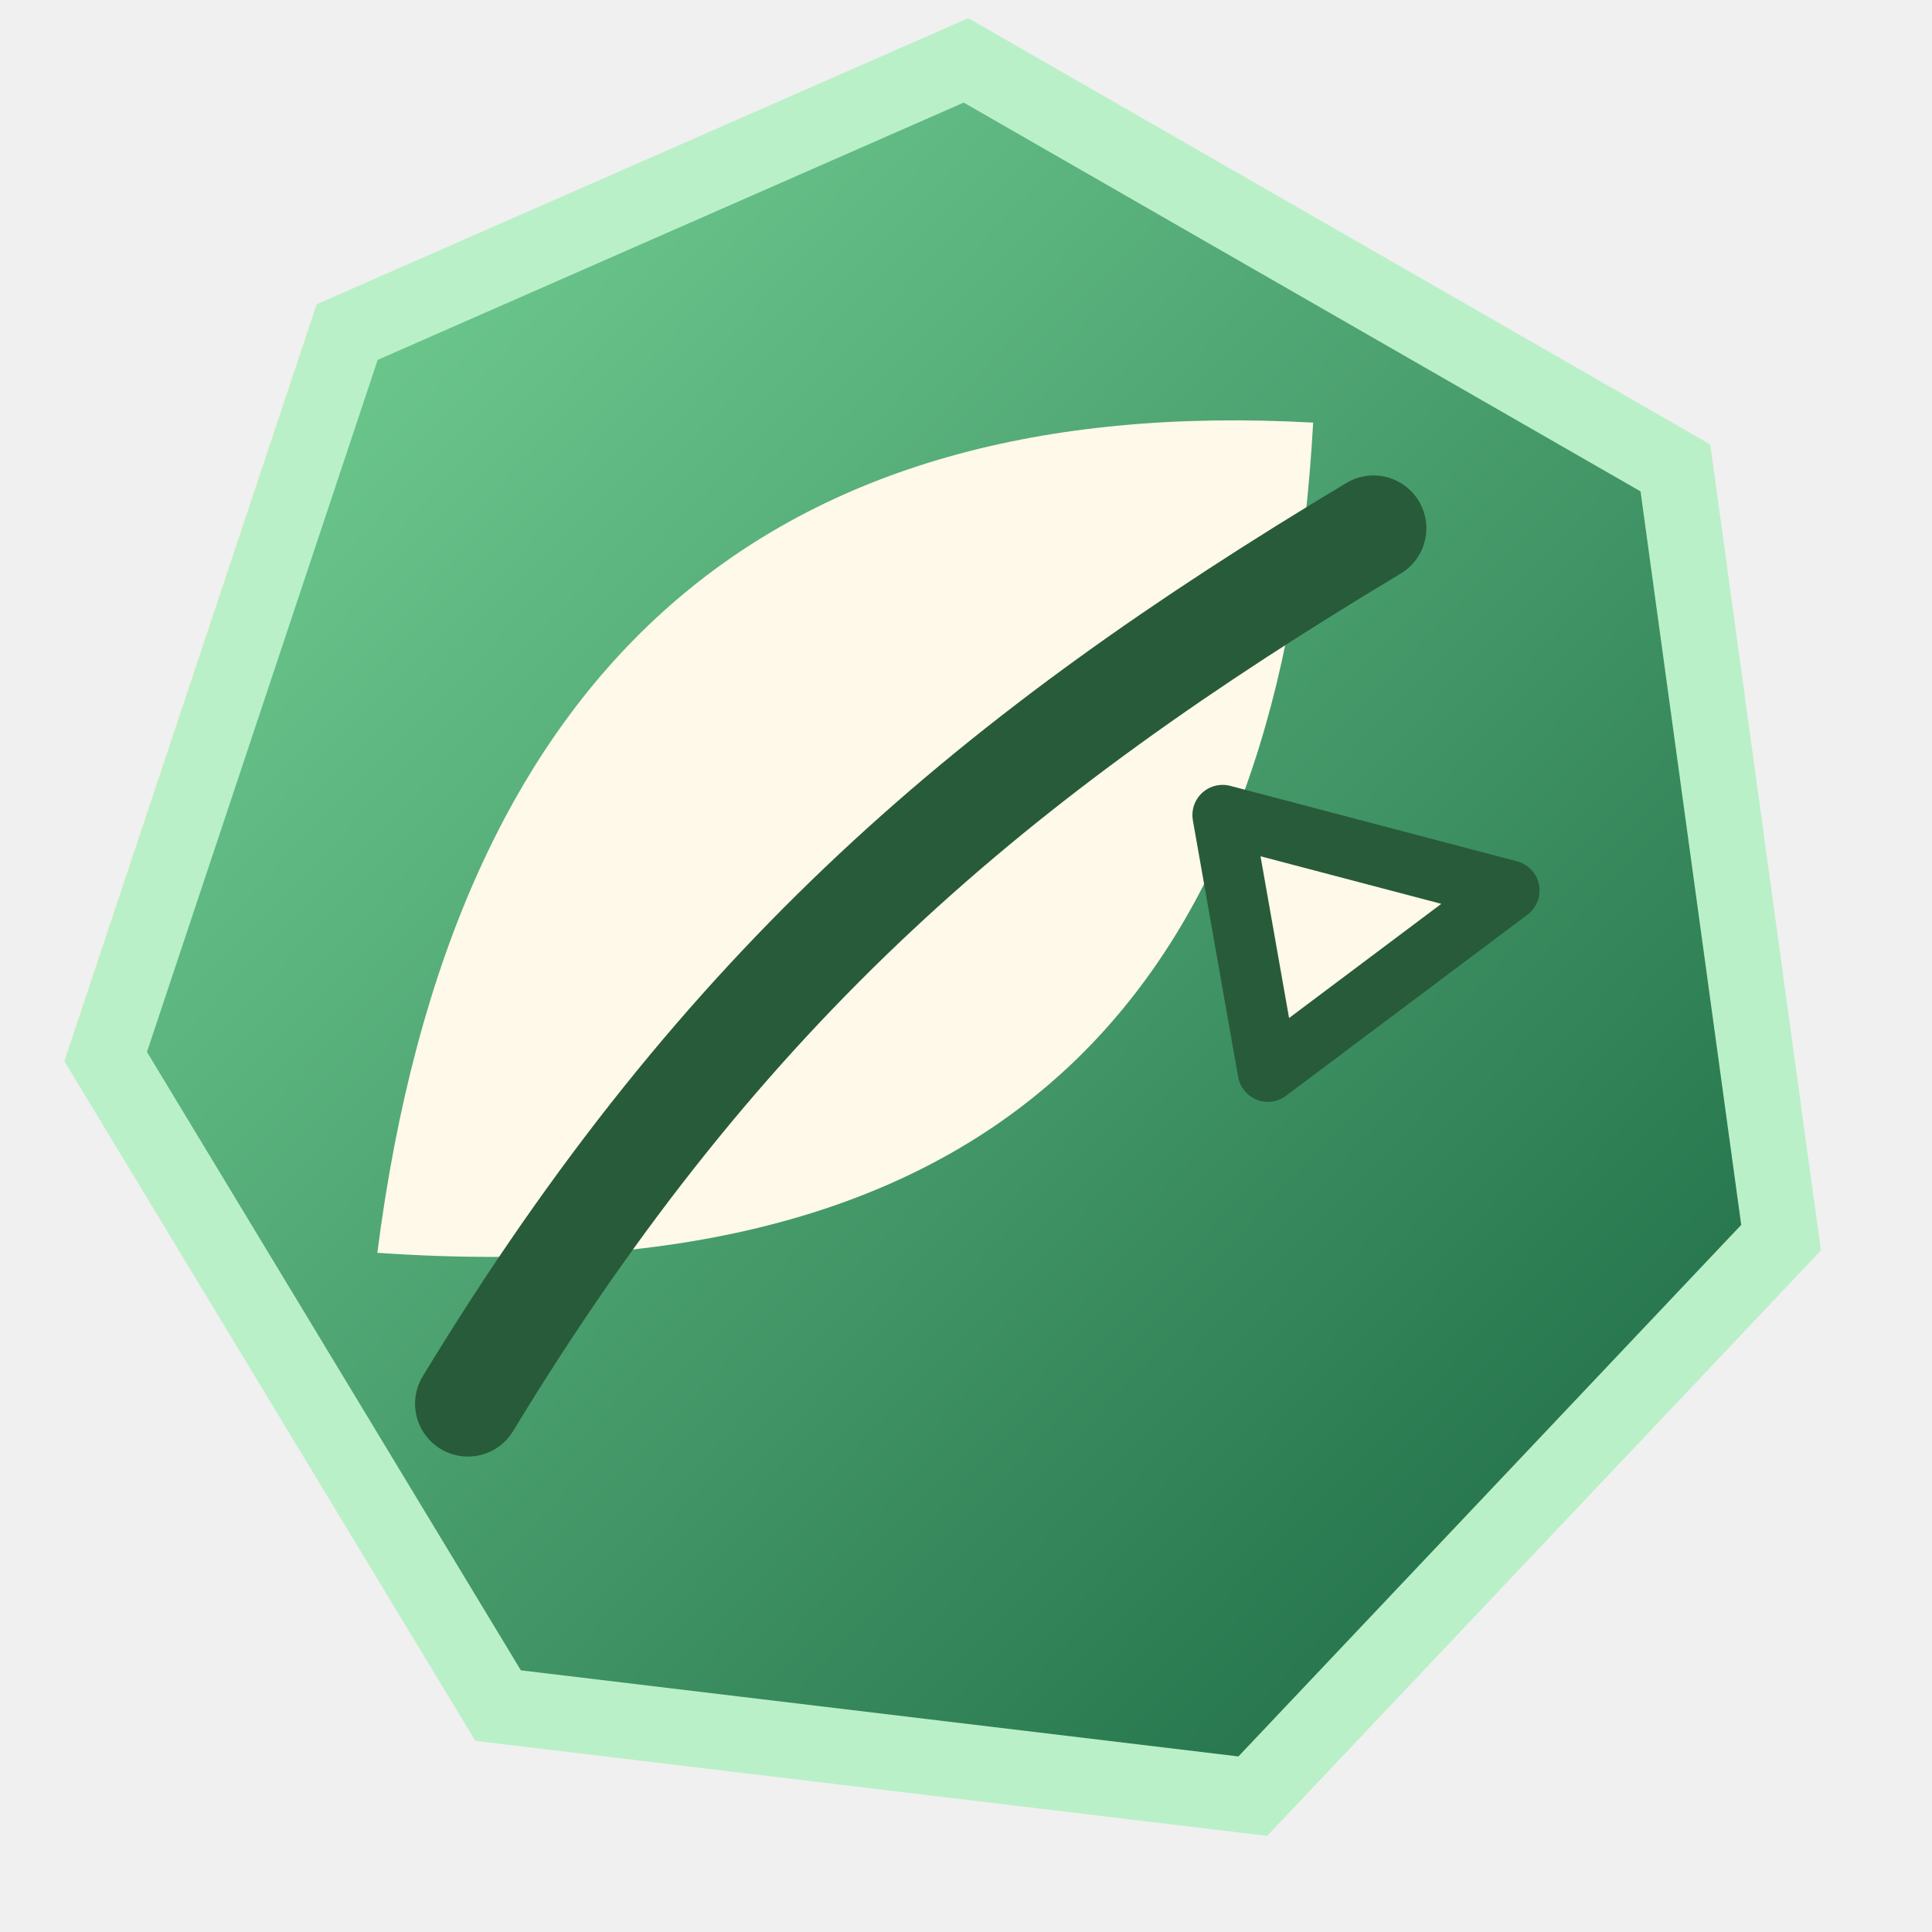
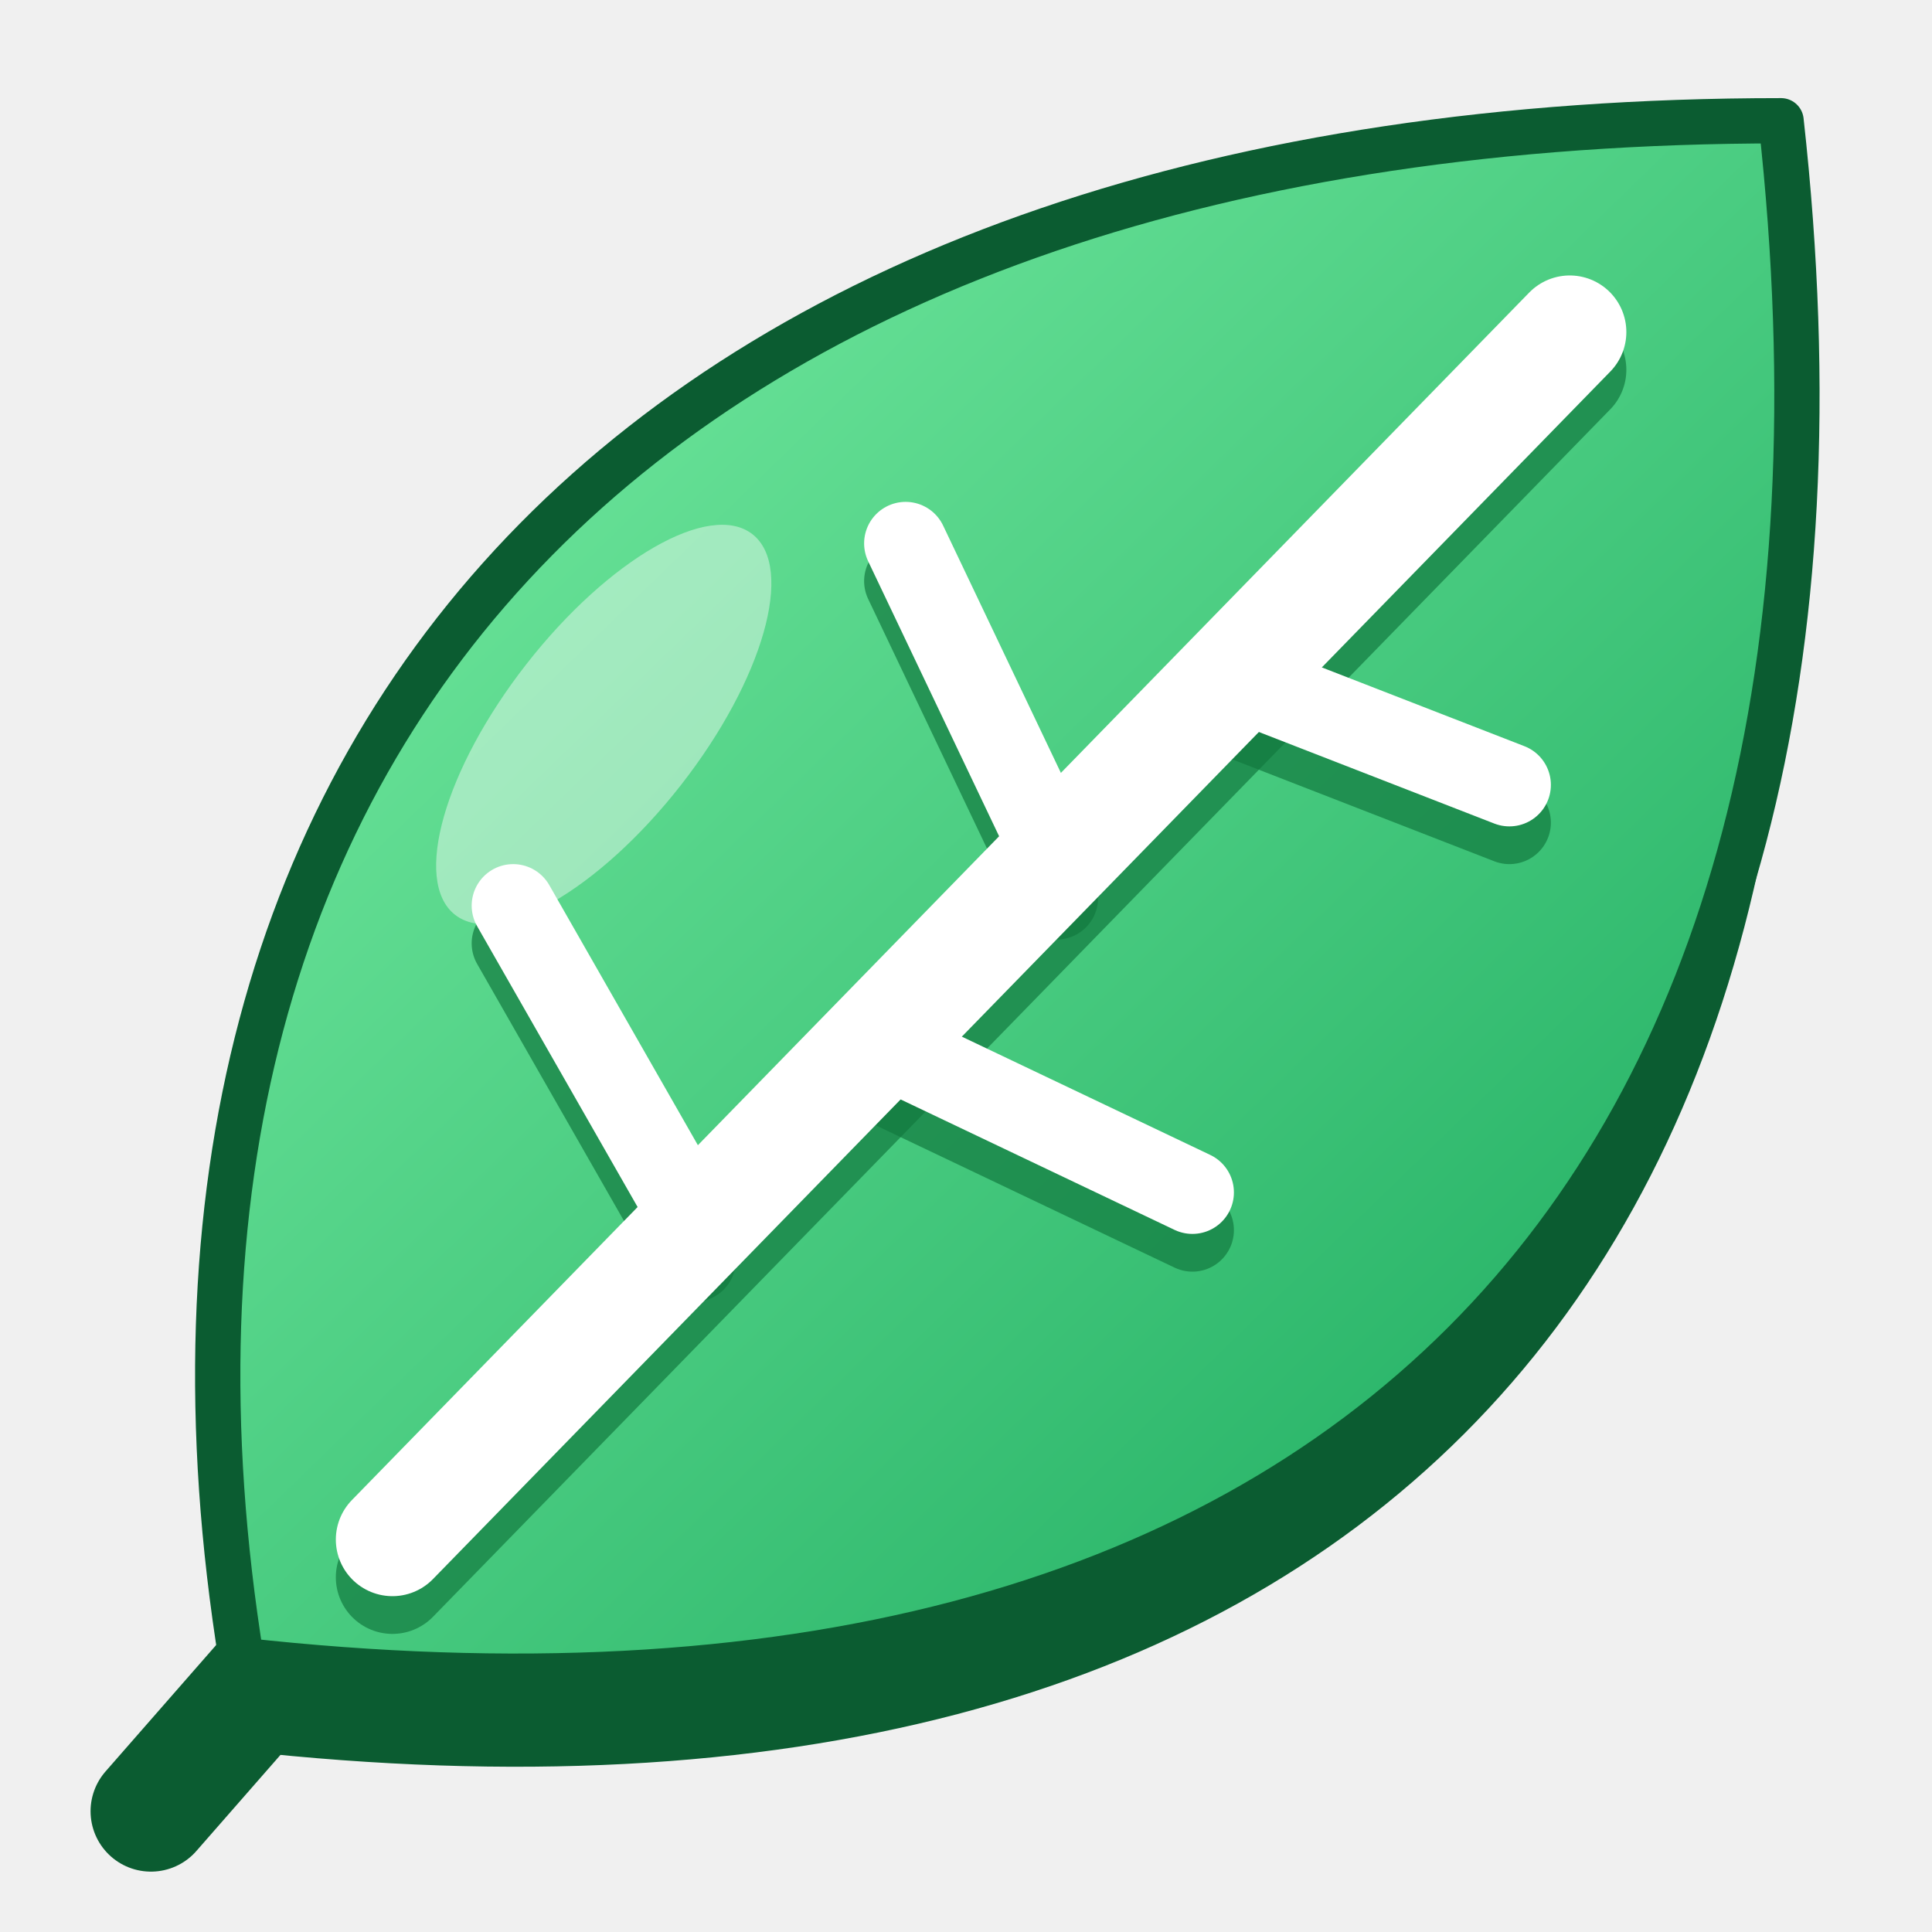
<svg xmlns="http://www.w3.org/2000/svg" width="128" height="128" viewBox="0 0 128 128">
  <defs>
-     <linearGradient id="g" x1="0" y1="0" x2="1" y2="1">
-       <stop stop-color="#7bd99b" />
-       <stop offset="1" stop-color="#17633f" />
+     <linearGradient id="f" x1="0" y1="0" x2="1" y2="1">
+       <stop stop-color="#7cf0a6" />
+       <stop offset="1" stop-color="#18a85c" />
    </linearGradient>
  </defs>
-   <path d="M64 4 111 31 118 82 83 119 33 113 7 70 23 22Z" fill="url(#g)" stroke="#baf0c8" stroke-width="5" />
-   <path d="M25 83c5-39 26-57 62-55-2 36-19 58-62 55Z" fill="#fff9e9" />
-   <path d="M31 93c17-28 35-43 60-58" fill="none" stroke="#285b39" stroke-width="7" stroke-linecap="round" />
-   <path d="m81 54 19 5-16 12Z" fill="#fff9e9" stroke="#285b39" stroke-width="4" stroke-linejoin="round" />
+   <path d="M24 104 10 120" stroke="#0b5c31" stroke-width="8" stroke-linecap="round" />
+   <path d="M16 110C6 48 44 8 118 8c8 72-30 110-102 102Z" transform="translate(0 6)" fill="#0b5c31" />
+   <path d="M16 110C6 48 44 8 118 8c8 72-30 110-102 102Z" fill="url(#f)" stroke="#0b5c31" stroke-width="3" stroke-linejoin="round" />
+   <ellipse cx="40" cy="48" rx="16" ry="6.5" transform="rotate(-52 40 48)" fill="#fff" fill-opacity=".42" />
+   <g fill="none" stroke-linecap="round" stroke="#127a40" stroke-opacity=".7" transform="translate(0 2.5)">
+     <path d="M26 102 104 22" stroke-width="7.5" />
+     <path d="M46 81 34 60M70 57 60 36M58 69l21 10M82 45l18 7" stroke-width="5.5" />
+   </g>
+   <g fill="none" stroke-linecap="round" stroke="#fff">
+     <path d="M26 102 104 22" stroke-width="7.5" />
+     <path d="M46 81 34 60M70 57 60 36M58 69l21 10M82 45l18 7" stroke-width="5.5" />
+   </g>
</svg>
